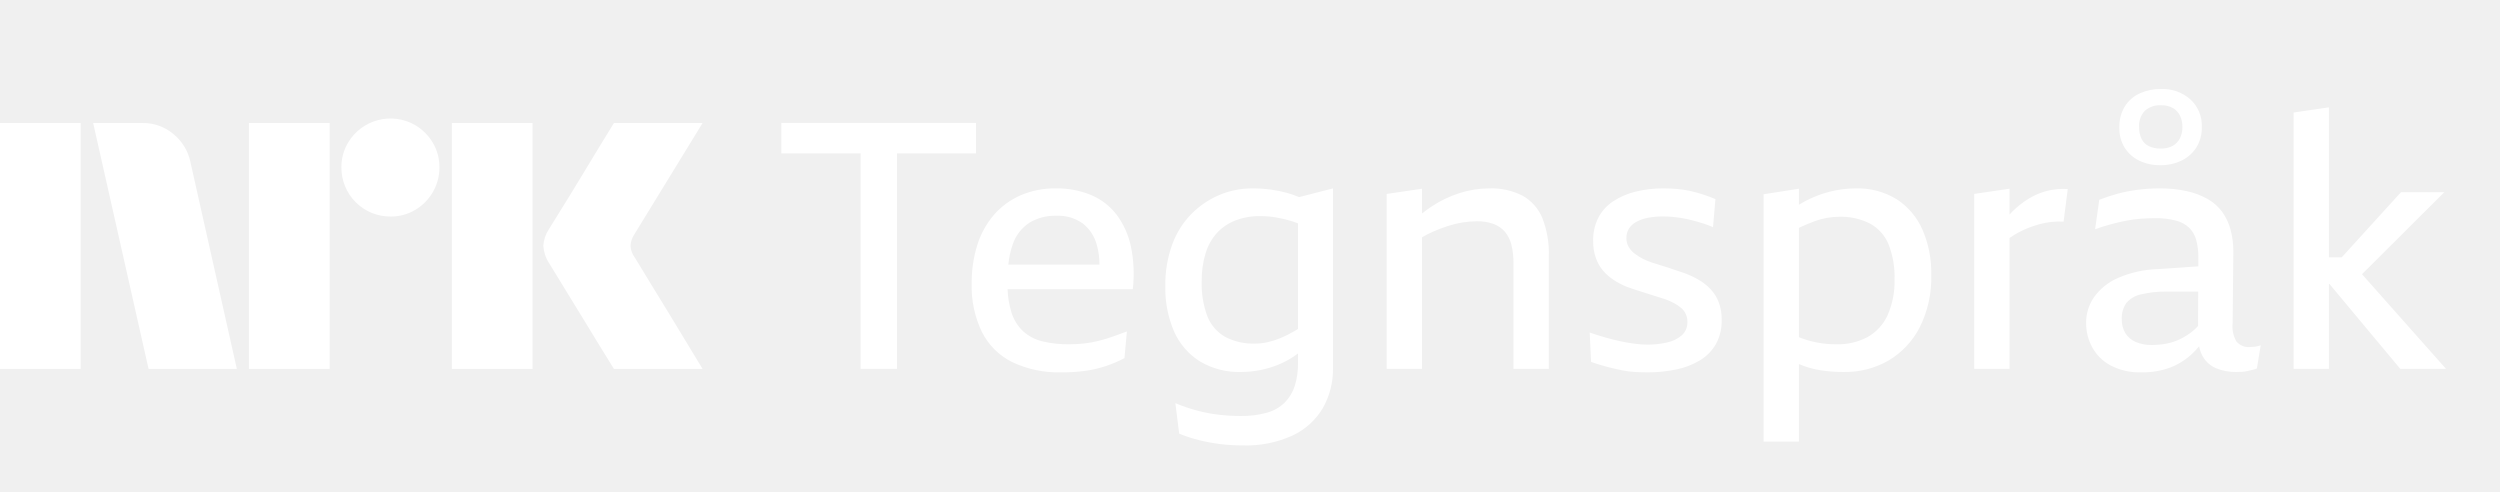
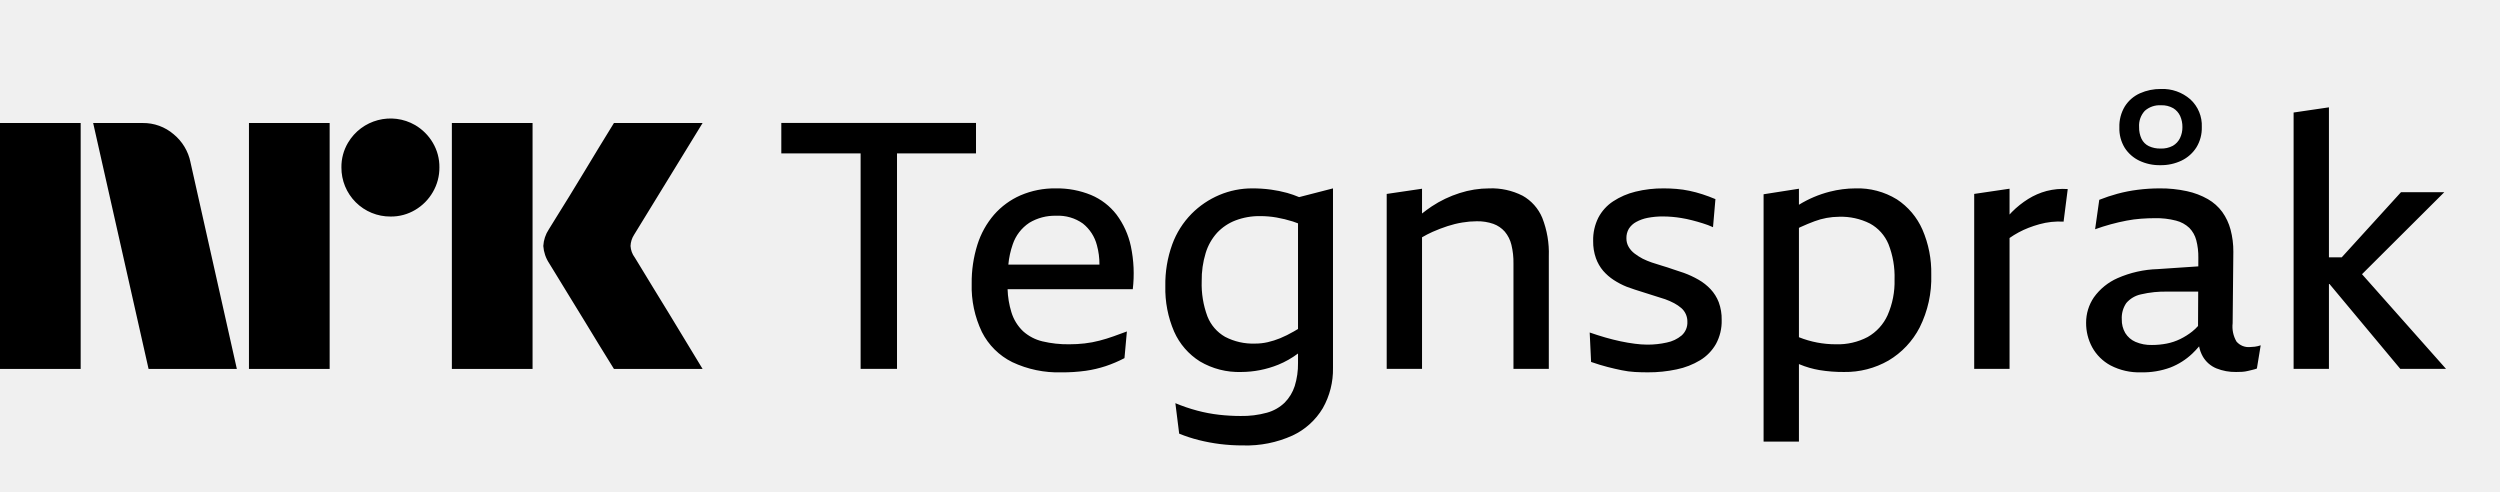
- <svg xmlns="http://www.w3.org/2000/svg" viewBox="0 0 122 24">
-   <path fill="#fff" d="M0 18.003v-12h3.937v12H0Zm9.294-10.09 2.264 10.09H7.25l-2.704-12h2.417a2.276 2.276 0 0 1 1.513.55c.42.346.71.827.819 1.36Zm2.855 10.09v-12h3.938v12h-3.938Zm6.912-7.436a2.382 2.382 0 0 1-2.4-2.4 2.301 2.301 0 0 1 .321-1.2 2.41 2.41 0 0 1 3.278-.862c.356.21.653.506.862.862.215.363.326.778.321 1.2a2.35 2.35 0 0 1-.321 1.208 2.4 2.4 0 0 1-.862.87 2.302 2.302 0 0 1-1.2.322Zm2.99 7.436v-12h3.938v12h-3.937Zm8.923-5.442c.01.012.095.15.253.414s.364.603.617 1.014a315.936 315.936 0 0 1 1.597 2.62c.247.411.529.876.845 1.394H29.96c-.27-.44-.516-.837-.736-1.192-.22-.355-.453-.738-.7-1.149-.248-.41-.493-.81-.736-1.2-.242-.389-.45-.73-.625-1.022-.175-.293-.296-.49-.363-.592a1.747 1.747 0 0 1-.287-.845c.016-.29.11-.57.27-.811.067-.113.191-.313.371-.6s.392-.628.634-1.022c.242-.395.488-.798.736-1.209l.7-1.157.736-1.2h4.326l-3.346 5.458a1.08 1.08 0 0 0-.17.541c.012.202.082.396.203.558ZM38.128 7.486h3.87v10.515h1.776V7.486h3.855V5.998h-9.501v1.488ZM54.485 10.47a3.068 3.068 0 0 0-1.243-.955 4.34 4.34 0 0 0-1.715-.322 4.203 4.203 0 0 0-1.725.339c-.495.216-.937.54-1.293.946a4.142 4.142 0 0 0-.812 1.463 6.11 6.11 0 0 0-.279 1.901 5.12 5.12 0 0 0 .499 2.359c.321.637.84 1.153 1.48 1.47.749.354 1.572.524 2.4.5a8.26 8.26 0 0 0 1.192-.077c.33-.047.655-.124.972-.228a6.29 6.29 0 0 0 .913-.389l.118-1.302c-.214.08-.431.158-.651.237-.22.079-.448.15-.685.211a5.109 5.109 0 0 1-.727.136 6.574 6.574 0 0 1-.743.042 5.333 5.333 0 0 1-1.32-.144 2.162 2.162 0 0 1-.937-.49 2.136 2.136 0 0 1-.575-.938 4.28 4.28 0 0 1-.184-1.116h6.11c.082-.7.051-1.407-.094-2.096a3.952 3.952 0 0 0-.701-1.547Zm-4.26.405c.396-.24.854-.36 1.318-.346.465-.023.923.11 1.302.38.337.269.577.64.684 1.057.085.308.126.627.124.947h-4.446c.031-.338.103-.67.215-.99.144-.428.426-.797.803-1.047ZM62.81 9.413a6.117 6.117 0 0 0-.785-.16 6.642 6.642 0 0 0-.914-.06 4.092 4.092 0 0 0-1.606.322c-.509.215-.971.528-1.36.921-.416.424-.735.93-.939 1.488a5.695 5.695 0 0 0-.338 2.037 5.29 5.29 0 0 0 .43 2.223c.266.6.705 1.106 1.26 1.454a3.73 3.73 0 0 0 2.012.515 4.876 4.876 0 0 0 1.809-.355c.343-.14.667-.324.964-.547v.463c.006.38-.048.76-.16 1.124a2.044 2.044 0 0 1-.491.811 2.018 2.018 0 0 1-.862.49c-.422.116-.857.17-1.294.161a9.4 9.4 0 0 1-1.04-.059 7.376 7.376 0 0 1-1.073-.203 8.215 8.215 0 0 1-1.065-.363l.186 1.487c.31.127.63.231.955.313.343.086.69.151 1.04.195.37.045.743.068 1.116.067a5.452 5.452 0 0 0 2.417-.482 3.387 3.387 0 0 0 1.48-1.335c.34-.6.512-1.28.498-1.97V9.193l-1.653.426c-.191-.08-.387-.15-.586-.206Zm.313 6.77a5.34 5.34 0 0 1-.65.322c-.198.081-.402.146-.61.194a2.74 2.74 0 0 1-.616.068 2.94 2.94 0 0 1-1.463-.33 1.98 1.98 0 0 1-.862-.997 4.493 4.493 0 0 1-.279-1.716 4.47 4.47 0 0 1 .194-1.378c.111-.367.302-.704.559-.989.25-.264.556-.47.895-.6a3.263 3.263 0 0 1 1.21-.211c.266 0 .531.022.794.068.269.047.534.112.794.194.083.026.17.06.254.092v5.154c-.074.044-.15.09-.22.13ZM74.297 9.548a3.327 3.327 0 0 0-1.622-.355c-.491.001-.979.078-1.446.229-.481.153-.94.372-1.36.65-.164.108-.32.226-.474.347V9.21l-1.724.254V18h1.724v-6.42c.167-.098.339-.187.516-.266.237-.105.48-.198.727-.279.237-.077.48-.137.726-.177.232-.039.467-.059.702-.06.276-.006.55.037.811.127.216.078.407.209.558.38.156.187.266.407.322.643.072.299.106.606.1.913v5.14h1.725v-5.495a4.686 4.686 0 0 0-.32-1.877 2.217 2.217 0 0 0-.965-1.082ZM83.477 14.113a2.545 2.545 0 0 0-.592-.465 4.586 4.586 0 0 0-.71-.33c-.18-.056-.358-.115-.533-.177a9.4 9.4 0 0 0-.524-.17 10.94 10.94 0 0 1-.507-.16 3.717 3.717 0 0 1-.448-.186 2.945 2.945 0 0 1-.397-.253 1.108 1.108 0 0 1-.287-.322.812.812 0 0 1-.11-.422.876.876 0 0 1 .118-.465.962.962 0 0 1 .355-.33c.177-.097.368-.165.567-.203.247-.047.5-.07.752-.067a5.527 5.527 0 0 1 .887.076c.175.028.35.065.524.11.175.044.352.095.533.152.167.051.33.113.49.186l.118-1.37a8.04 8.04 0 0 0-.633-.236 6.214 6.214 0 0 0-.635-.17 5.075 5.075 0 0 0-.633-.092 7.644 7.644 0 0 0-.617-.026 5.572 5.572 0 0 0-1.387.161 3.486 3.486 0 0 0-1.09.473c-.303.2-.55.474-.719.795a2.415 2.415 0 0 0-.253 1.141c-.005.285.04.568.135.837.08.225.2.434.355.617.15.172.324.323.516.448.2.13.412.241.634.33a14.685 14.685 0 0 0 .786.262 40.99 40.99 0 0 1 .744.236c.118.04.234.076.347.11.15.054.297.119.439.194.124.066.24.146.347.237a.866.866 0 0 1 .295.668.843.843 0 0 1-.279.668 1.62 1.62 0 0 1-.727.346c-.313.07-.633.104-.955.102a4.762 4.762 0 0 1-.6-.043 8.597 8.597 0 0 1-.693-.118c-.242-.051-.49-.113-.744-.186a14.75 14.75 0 0 1-.769-.245l.068 1.437c.292.101.56.183.803.245.242.062.473.116.693.16.212.045.426.073.642.085.209.012.42.017.634.017.472.003.942-.046 1.403-.144a3.627 3.627 0 0 0 1.15-.448c.32-.195.584-.468.77-.794.193-.358.289-.76.278-1.167a2.37 2.37 0 0 0-.144-.87 1.974 1.974 0 0 0-.397-.634ZM92.563 9.726a3.633 3.633 0 0 0-2.02-.533 5.149 5.149 0 0 0-1.25.161 5.425 5.425 0 0 0-1.505.638V9.21l-1.725.27v12.071h1.725v-3.785l.034.015c.312.13.638.224.971.28.394.064.793.095 1.192.092a4.226 4.226 0 0 0 2.173-.558 4.014 4.014 0 0 0 1.521-1.614c.4-.8.594-1.685.567-2.578a5.261 5.261 0 0 0-.431-2.198 3.398 3.398 0 0 0-1.252-1.48Zm-.448 5.655a2.326 2.326 0 0 1-.972 1.065c-.476.25-1.009.372-1.546.355a4.81 4.81 0 0 1-1.809-.345V11.12c.022-.01.045-.024.067-.034.248-.113.479-.209.693-.288a3.472 3.472 0 0 1 1.2-.22 3.128 3.128 0 0 1 1.505.33c.408.222.727.577.905 1.006a4.33 4.33 0 0 1 .296 1.725 4.031 4.031 0 0 1-.339 1.74ZM99.874 9.32a3.319 3.319 0 0 0-.895.388c-.289.18-.555.393-.795.634-.04.04-.079.085-.118.127v-1.26l-1.725.254V18h1.725v-6.386a4.402 4.402 0 0 1 .921-.494c.175-.068.352-.127.533-.177a3.604 3.604 0 0 1 1.183-.127l.203-1.59a3.218 3.218 0 0 0-1.032.094ZM109.798 16.936a.773.773 0 0 1-.659-.27 1.453 1.453 0 0 1-.186-.896l.034-3.483a4.072 4.072 0 0 0-.136-1.082 2.652 2.652 0 0 0-.405-.862 2.283 2.283 0 0 0-.702-.626 3.59 3.59 0 0 0-1.023-.388 6.004 6.004 0 0 0-1.335-.136c-.356 0-.712.023-1.065.068a7.318 7.318 0 0 0-.989.194 8.26 8.26 0 0 0-.888.296l-.203 1.437a10.05 10.05 0 0 1 1.539-.422c.232-.045.466-.076.701-.093a9.38 9.38 0 0 1 .685-.026c.345-.007.689.033 1.023.119.243.06.467.183.651.355.163.167.279.374.338.6.072.278.106.566.101.854l-.002.424-1.976.133a5.248 5.248 0 0 0-1.961.44 2.815 2.815 0 0 0-1.158.938c-.25.366-.382.8-.38 1.243-.003.416.098.825.296 1.192.207.376.518.684.896.887.461.24.976.356 1.496.338.487.011.971-.069 1.428-.237a3.289 3.289 0 0 0 1.065-.676c.117-.112.228-.23.333-.354.033.175.095.343.183.498.151.259.382.46.659.575.306.123.634.183.964.177.101 0 .2-.003.296-.008.094-.006.187-.02.279-.043l.245-.059a1.34 1.34 0 0 0 .194-.059l.186-1.133a1.472 1.472 0 0 1-.287.068c-.079.01-.158.016-.237.017Zm-2.815-.76c-.183.144-.381.269-.591.371a2.676 2.676 0 0 1-.659.22 3.75 3.75 0 0 1-.719.068 1.905 1.905 0 0 1-.803-.152 1.11 1.11 0 0 1-.499-.432 1.27 1.27 0 0 1-.169-.667 1.282 1.282 0 0 1 .22-.795 1.29 1.29 0 0 1 .71-.423 5.147 5.147 0 0 1 1.319-.135h1.48l-.008 1.678c-.085.097-.18.186-.281.266ZM104.397 7.841a2.29 2.29 0 0 0 1.023.22c.362.007.721-.071 1.048-.228.294-.144.543-.366.718-.643.181-.297.272-.64.262-.989a1.73 1.73 0 0 0-.558-1.352 2.053 2.053 0 0 0-1.437-.507 2.442 2.442 0 0 0-1.022.21 1.687 1.687 0 0 0-.736.635 1.87 1.87 0 0 0-.27 1.031c-.012.351.079.698.262.997.174.27.42.487.71.626Zm.27-2.434a1.094 1.094 0 0 1 .786-.27c.21-.01.418.04.601.143.147.09.265.223.338.38.075.17.113.355.11.541.003.187-.038.373-.119.541a.88.88 0 0 1-.346.372 1.168 1.168 0 0 1-.6.135 1.272 1.272 0 0 1-.575-.118.766.766 0 0 1-.355-.355 1.28 1.28 0 0 1-.119-.575 1.064 1.064 0 0 1 .279-.794ZM117.135 18.001h2.231l-4.1-4.62 4.016-4.002h-2.113l-2.893 3.179h-.624v-7.32l-1.724.253v12.51h1.724V13.86h.028l3.455 4.142Z" />
+ <svg xmlns="http://www.w3.org/2000/svg" viewBox="0 0 122 24" fill="currentColor">
+   <path d="M0 18.003v-12h3.937v12H0Zm9.294-10.09 2.264 10.09H7.25l-2.704-12h2.417a2.276 2.276 0 0 1 1.513.55c.42.346.71.827.819 1.36Zm2.855 10.09v-12h3.938v12h-3.938Zm6.912-7.436a2.382 2.382 0 0 1-2.4-2.4 2.301 2.301 0 0 1 .321-1.2 2.41 2.41 0 0 1 3.278-.862c.356.21.653.506.862.862.215.363.326.778.321 1.2a2.35 2.35 0 0 1-.321 1.208 2.4 2.4 0 0 1-.862.87 2.302 2.302 0 0 1-1.2.322Zm2.99 7.436v-12h3.938v12h-3.937Zm8.923-5.442c.01.012.095.15.253.414s.364.603.617 1.014a315.936 315.936 0 0 1 1.597 2.62c.247.411.529.876.845 1.394H29.96c-.27-.44-.516-.837-.736-1.192-.22-.355-.453-.738-.7-1.149-.248-.41-.493-.81-.736-1.2-.242-.389-.45-.73-.625-1.022-.175-.293-.296-.49-.363-.592a1.747 1.747 0 0 1-.287-.845c.016-.29.11-.57.27-.811.067-.113.191-.313.371-.6s.392-.628.634-1.022c.242-.395.488-.798.736-1.209l.7-1.157.736-1.2h4.326l-3.346 5.458a1.08 1.08 0 0 0-.17.541c.012.202.082.396.203.558ZM38.128 7.486h3.87v10.515h1.776V7.486h3.855V5.998h-9.501v1.488ZM54.485 10.47a3.068 3.068 0 0 0-1.243-.955 4.34 4.34 0 0 0-1.715-.322 4.203 4.203 0 0 0-1.725.339c-.495.216-.937.54-1.293.946a4.142 4.142 0 0 0-.812 1.463 6.11 6.11 0 0 0-.279 1.901 5.12 5.12 0 0 0 .499 2.359c.321.637.84 1.153 1.48 1.47.749.354 1.572.524 2.4.5a8.26 8.26 0 0 0 1.192-.077c.33-.047.655-.124.972-.228a6.29 6.29 0 0 0 .913-.389l.118-1.302c-.214.08-.431.158-.651.237-.22.079-.448.15-.685.211a5.109 5.109 0 0 1-.727.136 6.574 6.574 0 0 1-.743.042 5.333 5.333 0 0 1-1.32-.144 2.162 2.162 0 0 1-.937-.49 2.136 2.136 0 0 1-.575-.938 4.28 4.28 0 0 1-.184-1.116h6.11c.082-.7.051-1.407-.094-2.096a3.952 3.952 0 0 0-.701-1.547Zm-4.26.405c.396-.24.854-.36 1.318-.346.465-.023.923.11 1.302.38.337.269.577.64.684 1.057.085.308.126.627.124.947h-4.446c.031-.338.103-.67.215-.99.144-.428.426-.797.803-1.047ZM62.81 9.413a6.117 6.117 0 0 0-.785-.16 6.642 6.642 0 0 0-.914-.06 4.092 4.092 0 0 0-1.606.322c-.509.215-.971.528-1.36.921-.416.424-.735.93-.939 1.488a5.695 5.695 0 0 0-.338 2.037 5.29 5.29 0 0 0 .43 2.223c.266.6.705 1.106 1.26 1.454a3.73 3.73 0 0 0 2.012.515 4.876 4.876 0 0 0 1.809-.355c.343-.14.667-.324.964-.547v.463c.006.38-.048.76-.16 1.124a2.044 2.044 0 0 1-.491.811 2.018 2.018 0 0 1-.862.49c-.422.116-.857.17-1.294.161a9.4 9.4 0 0 1-1.04-.059 7.376 7.376 0 0 1-1.073-.203 8.215 8.215 0 0 1-1.065-.363l.186 1.487c.31.127.63.231.955.313.343.086.69.151 1.04.195.37.045.743.068 1.116.067a5.452 5.452 0 0 0 2.417-.482 3.387 3.387 0 0 0 1.48-1.335c.34-.6.512-1.28.498-1.97V9.193l-1.653.426c-.191-.08-.387-.15-.586-.206Zm.313 6.77a5.34 5.34 0 0 1-.65.322c-.198.081-.402.146-.61.194a2.74 2.74 0 0 1-.616.068 2.94 2.94 0 0 1-1.463-.33 1.98 1.98 0 0 1-.862-.997 4.493 4.493 0 0 1-.279-1.716 4.47 4.47 0 0 1 .194-1.378c.111-.367.302-.704.559-.989.25-.264.556-.47.895-.6a3.263 3.263 0 0 1 1.21-.211c.266 0 .531.022.794.068.269.047.534.112.794.194.083.026.17.06.254.092v5.154c-.074.044-.15.09-.22.13ZM74.297 9.548a3.327 3.327 0 0 0-1.622-.355c-.491.001-.979.078-1.446.229-.481.153-.94.372-1.36.65-.164.108-.32.226-.474.347V9.21l-1.724.254V18h1.724v-6.42c.167-.098.339-.187.516-.266.237-.105.48-.198.727-.279.237-.077.48-.137.726-.177.232-.039.467-.059.702-.06.276-.006.55.037.811.127.216.078.407.209.558.38.156.187.266.407.322.643.072.299.106.606.1.913v5.14h1.725v-5.495a4.686 4.686 0 0 0-.32-1.877 2.217 2.217 0 0 0-.965-1.082ZM83.477 14.113a2.545 2.545 0 0 0-.592-.465 4.586 4.586 0 0 0-.71-.33c-.18-.056-.358-.115-.533-.177a9.4 9.4 0 0 0-.524-.17 10.94 10.94 0 0 1-.507-.16 3.717 3.717 0 0 1-.448-.186 2.945 2.945 0 0 1-.397-.253 1.108 1.108 0 0 1-.287-.322.812.812 0 0 1-.11-.422.876.876 0 0 1 .118-.465.962.962 0 0 1 .355-.33c.177-.097.368-.165.567-.203.247-.047.5-.07.752-.067a5.527 5.527 0 0 1 .887.076c.175.028.35.065.524.11.175.044.352.095.533.152.167.051.33.113.49.186l.118-1.37a8.04 8.04 0 0 0-.633-.236 6.214 6.214 0 0 0-.635-.17 5.075 5.075 0 0 0-.633-.092 7.644 7.644 0 0 0-.617-.026 5.572 5.572 0 0 0-1.387.161 3.486 3.486 0 0 0-1.09.473c-.303.2-.55.474-.719.795a2.415 2.415 0 0 0-.253 1.141c-.005.285.04.568.135.837.08.225.2.434.355.617.15.172.324.323.516.448.2.13.412.241.634.33a14.685 14.685 0 0 0 .786.262 40.99 40.99 0 0 1 .744.236c.118.04.234.076.347.11.15.054.297.119.439.194.124.066.24.146.347.237a.866.866 0 0 1 .295.668.843.843 0 0 1-.279.668 1.62 1.62 0 0 1-.727.346c-.313.07-.633.104-.955.102a4.762 4.762 0 0 1-.6-.043 8.597 8.597 0 0 1-.693-.118c-.242-.051-.49-.113-.744-.186a14.75 14.75 0 0 1-.769-.245l.068 1.437c.292.101.56.183.803.245.242.062.473.116.693.16.212.045.426.073.642.085.209.012.42.017.634.017.472.003.942-.046 1.403-.144a3.627 3.627 0 0 0 1.15-.448c.32-.195.584-.468.77-.794.193-.358.289-.76.278-1.167a2.37 2.37 0 0 0-.144-.87 1.974 1.974 0 0 0-.397-.634ZM92.563 9.726a3.633 3.633 0 0 0-2.02-.533 5.149 5.149 0 0 0-1.25.161 5.425 5.425 0 0 0-1.505.638V9.21l-1.725.27v12.071h1.725v-3.785l.034.015c.312.13.638.224.971.28.394.064.793.095 1.192.092a4.226 4.226 0 0 0 2.173-.558 4.014 4.014 0 0 0 1.521-1.614c.4-.8.594-1.685.567-2.578a5.261 5.261 0 0 0-.431-2.198 3.398 3.398 0 0 0-1.252-1.48Zm-.448 5.655a2.326 2.326 0 0 1-.972 1.065c-.476.25-1.009.372-1.546.355a4.81 4.81 0 0 1-1.809-.345V11.12c.022-.01.045-.024.067-.034.248-.113.479-.209.693-.288a3.472 3.472 0 0 1 1.2-.22 3.128 3.128 0 0 1 1.505.33c.408.222.727.577.905 1.006a4.33 4.33 0 0 1 .296 1.725 4.031 4.031 0 0 1-.339 1.74ZM99.874 9.32a3.319 3.319 0 0 0-.895.388c-.289.18-.555.393-.795.634-.04.04-.079.085-.118.127v-1.26l-1.725.254V18h1.725v-6.386a4.402 4.402 0 0 1 .921-.494c.175-.068.352-.127.533-.177a3.604 3.604 0 0 1 1.183-.127l.203-1.59a3.218 3.218 0 0 0-1.032.094ZM109.798 16.936a.773.773 0 0 1-.659-.27 1.453 1.453 0 0 1-.186-.896l.034-3.483a4.072 4.072 0 0 0-.136-1.082 2.652 2.652 0 0 0-.405-.862 2.283 2.283 0 0 0-.702-.626 3.59 3.59 0 0 0-1.023-.388 6.004 6.004 0 0 0-1.335-.136c-.356 0-.712.023-1.065.068a7.318 7.318 0 0 0-.989.194 8.26 8.26 0 0 0-.888.296l-.203 1.437a10.05 10.05 0 0 1 1.539-.422c.232-.045.466-.076.701-.093a9.38 9.38 0 0 1 .685-.026c.345-.007.689.033 1.023.119.243.06.467.183.651.355.163.167.279.374.338.6.072.278.106.566.101.854l-.002.424-1.976.133a5.248 5.248 0 0 0-1.961.44 2.815 2.815 0 0 0-1.158.938c-.25.366-.382.8-.38 1.243-.003.416.098.825.296 1.192.207.376.518.684.896.887.461.24.976.356 1.496.338.487.011.971-.069 1.428-.237a3.289 3.289 0 0 0 1.065-.676c.117-.112.228-.23.333-.354.033.175.095.343.183.498.151.259.382.46.659.575.306.123.634.183.964.177.101 0 .2-.003.296-.008.094-.006.187-.02.279-.043l.245-.059a1.34 1.34 0 0 0 .194-.059l.186-1.133a1.472 1.472 0 0 1-.287.068c-.079.01-.158.016-.237.017Zm-2.815-.76c-.183.144-.381.269-.591.371a2.676 2.676 0 0 1-.659.22 3.75 3.75 0 0 1-.719.068 1.905 1.905 0 0 1-.803-.152 1.11 1.11 0 0 1-.499-.432 1.27 1.27 0 0 1-.169-.667 1.282 1.282 0 0 1 .22-.795 1.29 1.29 0 0 1 .71-.423 5.147 5.147 0 0 1 1.319-.135h1.48l-.008 1.678c-.085.097-.18.186-.281.266ZM104.397 7.841a2.29 2.29 0 0 0 1.023.22c.362.007.721-.071 1.048-.228.294-.144.543-.366.718-.643.181-.297.272-.64.262-.989a1.73 1.73 0 0 0-.558-1.352 2.053 2.053 0 0 0-1.437-.507 2.442 2.442 0 0 0-1.022.21 1.687 1.687 0 0 0-.736.635 1.87 1.87 0 0 0-.27 1.031c-.012.351.079.698.262.997.174.27.42.487.71.626Zm.27-2.434a1.094 1.094 0 0 1 .786-.27c.21-.01.418.04.601.143.147.09.265.223.338.38.075.17.113.355.11.541.003.187-.038.373-.119.541a.88.88 0 0 1-.346.372 1.168 1.168 0 0 1-.6.135 1.272 1.272 0 0 1-.575-.118.766.766 0 0 1-.355-.355 1.28 1.28 0 0 1-.119-.575 1.064 1.064 0 0 1 .279-.794ZM117.135 18.001h2.231l-4.1-4.62 4.016-4.002h-2.113l-2.893 3.179h-.624v-7.32l-1.724.253v12.51h1.724V13.86h.028l3.455 4.142Z" />
</svg>
